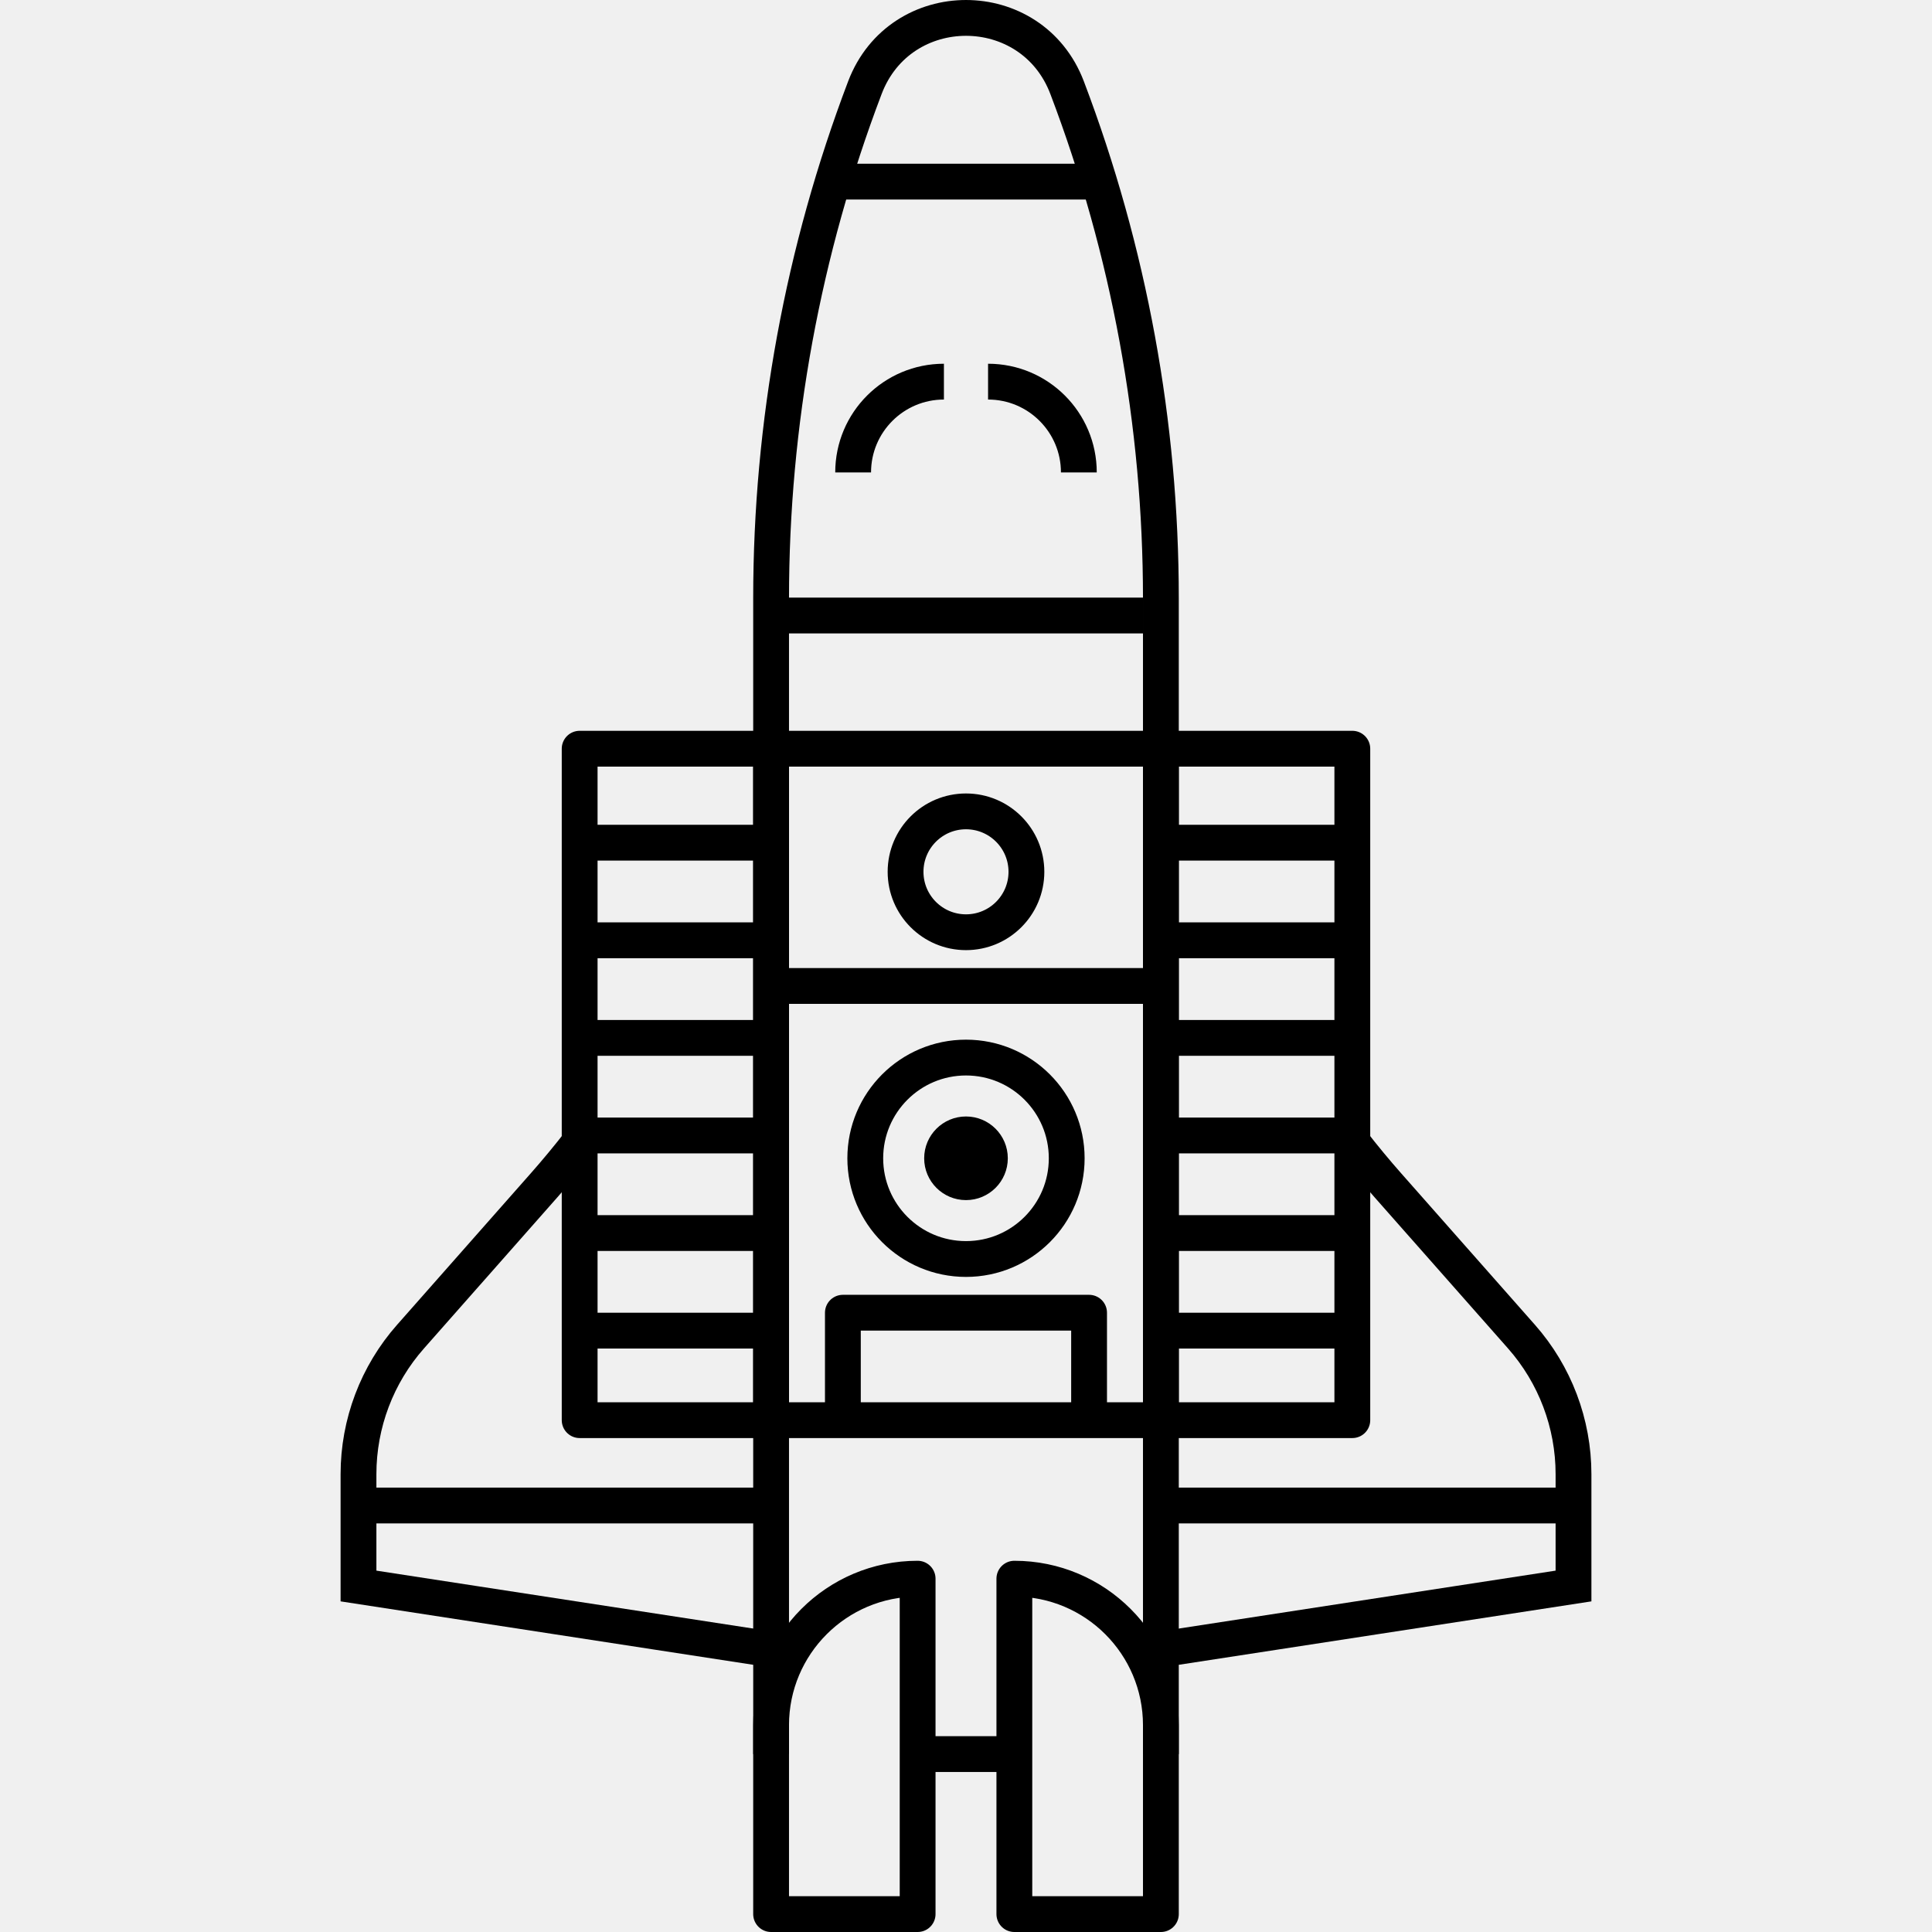
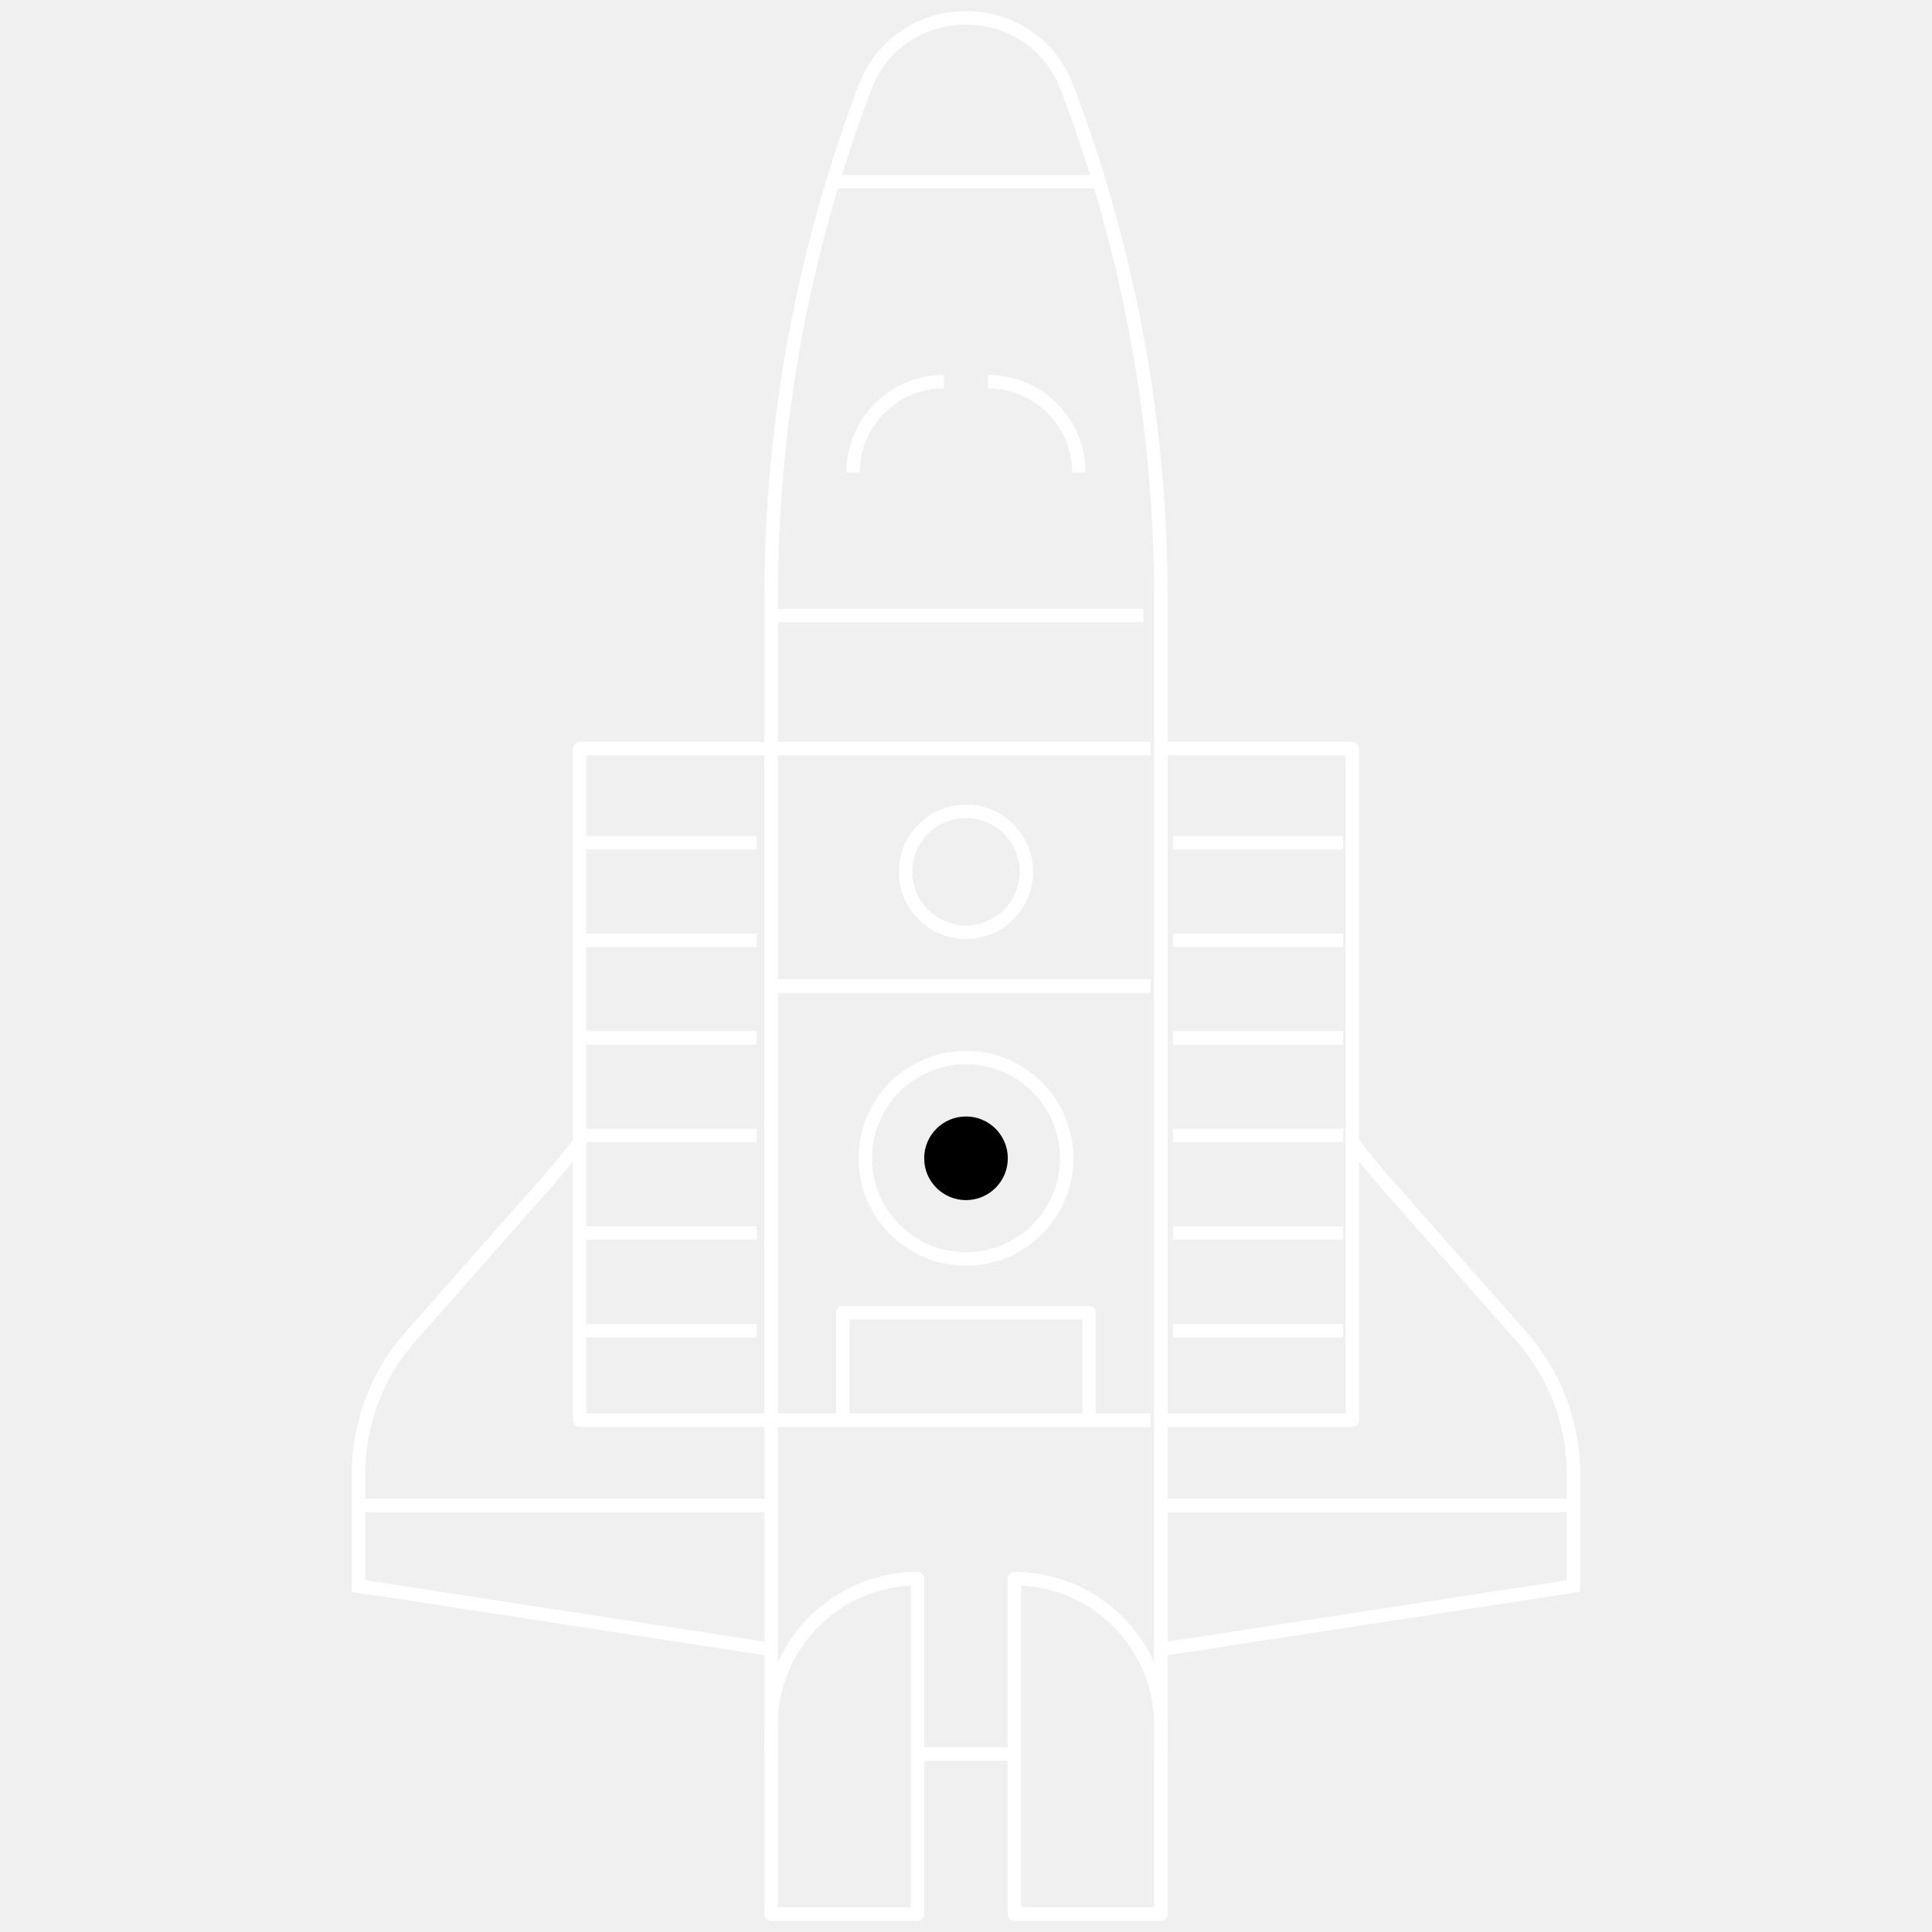
<svg xmlns="http://www.w3.org/2000/svg" version="1.1" id="Capa_1" x="0px" y="0px" viewBox="0 0 431.604 431.604" style="enable-background:new 0 0 431.604 431.604;" xml:space="preserve">
  <g>
-     <path style="fill:none;stroke:#000000;stroke-width:8;stroke-miterlimit:10;" d="M172.262,368.484V133.703   c0-38.998,7.1-77.67,20.953-114.124l0,0c7.893-20.771,37.277-20.771,45.171,0l0,0c13.853,36.454,20.953,75.126,20.953,114.124   v234.781" />
-     <line style="fill:none;stroke:#000000;stroke-width:8;stroke-miterlimit:10;" x1="226.597" y1="391.857" x2="204.998" y2="391.857" />
-     <path style="fill:none;stroke:#000000;stroke-width:8;stroke-miterlimit:10;" d="M302.107,255.209c2.56,3.29,5.22,6.5,7.99,9.64   l29.79,33.74c7.49,8.48,11.63,19.42,11.63,30.74v24.98l-92.18,14.17v16.93v6.45" />
-     <path style="fill:none;stroke:#000000;stroke-width:8;stroke-miterlimit:10;" d="M129.497,255.199c-2.56,3.29-5.23,6.51-8,9.65   l-29.78,33.74c-7.5,8.48-11.63,19.42-11.63,30.74v24.98l92.18,14.17v16.93v6.45" />
-     <line style="fill:none;stroke:#000000;stroke-width:8;stroke-miterlimit:10;" x1="351.519" y1="336.327" x2="259.333" y2="336.327" />
-     <line style="fill:none;stroke:#000000;stroke-width:8;stroke-miterlimit:10;" x1="172.262" y1="336.327" x2="80.09" y2="336.327" />
-     <line style="fill:none;stroke:#000000;stroke-width:8;stroke-miterlimit:10;" x1="170.887" y1="137.504" x2="255.443" y2="137.504" />
-     <line style="fill:none;stroke:#000000;stroke-width:8;stroke-miterlimit:10;" x1="186.928" y1="40.574" x2="244.673" y2="40.574" />
-     <path style="fill:none;stroke:#000000;stroke-width:8;stroke-miterlimit:10;" d="M190.589,105.538c0-11.2,9.079-20.28,20.28-20.28" />
-     <path style="fill:none;stroke:#000000;stroke-width:8;stroke-miterlimit:10;" d="M220.732,85.258c11.2,0,20.28,9.079,20.28,20.28" />
-     <path style="fill:none;stroke:#000000;stroke-width:8;stroke-linejoin:round;stroke-miterlimit:10;" d="M204.996,427.604h-32.734   v-42.197c0-18.078,14.656-32.734,32.734-32.734h0V427.604z" />
-     <path style="fill:none;stroke:#000000;stroke-width:8;stroke-linejoin:round;stroke-miterlimit:10;" d="M259.338,427.604h-32.734   v-74.931h0c18.078,0,32.734,14.656,32.734,32.734V427.604z" />
-     <line style="fill:none;stroke:#000000;stroke-width:8;stroke-linejoin:round;stroke-miterlimit:10;" x1="173.037" y1="167.259" x2="257.037" y2="167.259" />
-     <line style="fill:none;stroke:#000000;stroke-width:8;stroke-linejoin:round;stroke-miterlimit:10;" x1="173.037" y1="220.259" x2="257.037" y2="220.259" />
-     <line style="fill:none;stroke:#000000;stroke-width:8;stroke-linejoin:round;stroke-miterlimit:10;" x1="173.037" y1="317.259" x2="257.037" y2="317.259" />
-     <rect x="129.494" y="167.259" style="fill:none;stroke:#000000;stroke-width:8;stroke-linejoin:round;stroke-miterlimit:10;" width="42.768" height="150" />
-     <rect x="259.338" y="167.259" style="fill:none;stroke:#000000;stroke-width:8;stroke-linejoin:round;stroke-miterlimit:10;" width="42.768" height="150" />
-     <circle style="fill:none;stroke:#000000;stroke-width:8;stroke-linejoin:round;stroke-miterlimit:10;" cx="215.8" cy="194.759" r="13.5" />
-     <circle style="fill:none;stroke:#000000;stroke-width:8;stroke-linejoin:round;stroke-miterlimit:10;" cx="215.8" cy="258.759" r="22.5" />
+     <path style="fill:none;stroke:white;stroke-width:3;stroke-miterlimit:10;" d="M172.262,368.484V133.703   c0-38.998,7.1-77.67,20.953-114.124l0,0c7.893-20.771,37.277-20.771,45.171,0l0,0c13.853,36.454,20.953,75.126,20.953,114.124   v234.781" />
+     <line style="fill:none;stroke:white;stroke-width:3;stroke-miterlimit:10;" x1="226.597" y1="391.857" x2="204.998" y2="391.857" />
+     <path style="fill:none;stroke:white;stroke-width:3;stroke-miterlimit:10;" d="M302.107,255.209c2.56,3.29,5.22,6.5,7.99,9.64   l29.79,33.74c7.49,8.48,11.63,19.42,11.63,30.74v24.98l-92.18,14.17v16.93v6.45" />
+     <path style="fill:none;stroke:white;stroke-width:3;stroke-miterlimit:10;" d="M129.497,255.199c-2.56,3.29-5.23,6.51-8,9.65   l-29.78,33.74c-7.5,8.48-11.63,19.42-11.63,30.74v24.98l92.18,14.17v16.93v6.45" />
+     <line style="fill:none;stroke:white;stroke-width:3;stroke-miterlimit:10;" x1="351.519" y1="336.327" x2="259.333" y2="336.327" />
+     <line style="fill:none;stroke:white;stroke-width:3;stroke-miterlimit:10;" x1="172.262" y1="336.327" x2="80.09" y2="336.327" />
+     <line style="fill:none;stroke:white;stroke-width:3;stroke-miterlimit:10;" x1="170.887" y1="137.504" x2="255.443" y2="137.504" />
+     <line style="fill:none;stroke:white;stroke-width:3;stroke-miterlimit:10;" x1="186.928" y1="40.574" x2="244.673" y2="40.574" />
+     <path style="fill:none;stroke:white;stroke-width:3;stroke-miterlimit:10;" d="M190.589,105.538c0-11.2,9.079-20.28,20.28-20.28" />
+     <path style="fill:none;stroke:white;stroke-width:3;stroke-miterlimit:10;" d="M220.732,85.258c11.2,0,20.28,9.079,20.28,20.28" />
+     <path style="fill:none;stroke:white;stroke-width:3;stroke-linejoin:round;stroke-miterlimit:10;" d="M204.996,427.604h-32.734   v-42.197c0-18.078,14.656-32.734,32.734-32.734h0V427.604z" />
+     <path style="fill:none;stroke:white;stroke-width:3;stroke-linejoin:round;stroke-miterlimit:10;" d="M259.338,427.604h-32.734   v-74.931h0c18.078,0,32.734,14.656,32.734,32.734V427.604z" />
+     <line style="fill:none;stroke:white;stroke-width:3;stroke-linejoin:round;stroke-miterlimit:10;" x1="173.037" y1="167.259" x2="257.037" y2="167.259" />
+     <line style="fill:none;stroke:white;stroke-width:3;stroke-linejoin:round;stroke-miterlimit:10;" x1="173.037" y1="220.259" x2="257.037" y2="220.259" />
+     <line style="fill:none;stroke:white;stroke-width:3;stroke-linejoin:round;stroke-miterlimit:10;" x1="173.037" y1="317.259" x2="257.037" y2="317.259" />
+     <rect x="129.494" y="167.259" style="fill:none;stroke:white;stroke-width:3;stroke-linejoin:round;stroke-miterlimit:10;" width="42.768" height="150" />
+     <rect x="259.338" y="167.259" style="fill:none;stroke:white;stroke-width:3;stroke-linejoin:round;stroke-miterlimit:10;" width="42.768" height="150" />
+     <circle style="fill:none;stroke:white;stroke-width:3;stroke-linejoin:round;stroke-miterlimit:10;" cx="215.8" cy="194.759" r="13.5" />
+     <circle style="fill:none;stroke:white;stroke-width:3;stroke-linejoin:round;stroke-miterlimit:10;" cx="215.8" cy="258.759" r="22.5" />
    <circle cx="215.8" cy="258.759" r="9.342" />
-     <polyline style="fill:none;stroke:#000000;stroke-width:8;stroke-linejoin:round;stroke-miterlimit:10;" points="243.297,317.259    243.297,293.259 188.297,293.259 188.297,317.259  " />
-     <line style="fill:none;stroke:#000000;stroke-width:8;stroke-linejoin:round;stroke-miterlimit:10;" x1="131.037" y1="188.259" x2="169.037" y2="188.259" />
-     <line style="fill:none;stroke:#000000;stroke-width:8;stroke-linejoin:round;stroke-miterlimit:10;" x1="131.037" y1="210.059" x2="169.037" y2="210.059" />
-     <line style="fill:none;stroke:#000000;stroke-width:8;stroke-linejoin:round;stroke-miterlimit:10;" x1="131.037" y1="231.859" x2="169.037" y2="231.859" />
-     <line style="fill:none;stroke:#000000;stroke-width:8;stroke-linejoin:round;stroke-miterlimit:10;" x1="131.037" y1="253.659" x2="169.037" y2="253.659" />
-     <line style="fill:none;stroke:#000000;stroke-width:8;stroke-linejoin:round;stroke-miterlimit:10;" x1="131.037" y1="275.459" x2="169.037" y2="275.459" />
-     <line style="fill:none;stroke:#000000;stroke-width:8;stroke-linejoin:round;stroke-miterlimit:10;" x1="131.037" y1="297.259" x2="169.037" y2="297.259" />
-     <line style="fill:none;stroke:#000000;stroke-width:8;stroke-linejoin:round;stroke-miterlimit:10;" x1="262.037" y1="188.259" x2="300.037" y2="188.259" />
-     <line style="fill:none;stroke:#000000;stroke-width:8;stroke-linejoin:round;stroke-miterlimit:10;" x1="262.037" y1="210.059" x2="300.037" y2="210.059" />
-     <line style="fill:none;stroke:#000000;stroke-width:8;stroke-linejoin:round;stroke-miterlimit:10;" x1="262.037" y1="231.859" x2="300.037" y2="231.859" />
-     <line style="fill:none;stroke:#000000;stroke-width:8;stroke-linejoin:round;stroke-miterlimit:10;" x1="262.037" y1="253.659" x2="300.037" y2="253.659" />
-     <line style="fill:none;stroke:#000000;stroke-width:8;stroke-linejoin:round;stroke-miterlimit:10;" x1="262.037" y1="275.459" x2="300.037" y2="275.459" />
-     <line style="fill:none;stroke:#000000;stroke-width:8;stroke-linejoin:round;stroke-miterlimit:10;" x1="262.037" y1="297.259" x2="300.037" y2="297.259" />
+     <polyline style="fill:none;stroke:white;stroke-width:3;stroke-linejoin:round;stroke-miterlimit:10;" points="243.297,317.259    243.297,293.259 188.297,293.259 188.297,317.259  " />
+     <line style="fill:none;stroke:white;stroke-width:3;stroke-linejoin:round;stroke-miterlimit:10;" x1="131.037" y1="188.259" x2="169.037" y2="188.259" />
+     <line style="fill:none;stroke:white;stroke-width:3;stroke-linejoin:round;stroke-miterlimit:10;" x1="131.037" y1="210.059" x2="169.037" y2="210.059" />
+     <line style="fill:none;stroke:white;stroke-width:3;stroke-linejoin:round;stroke-miterlimit:10;" x1="131.037" y1="231.859" x2="169.037" y2="231.859" />
+     <line style="fill:none;stroke:white;stroke-width:3;stroke-linejoin:round;stroke-miterlimit:10;" x1="131.037" y1="253.659" x2="169.037" y2="253.659" />
+     <line style="fill:none;stroke:white;stroke-width:3;stroke-linejoin:round;stroke-miterlimit:10;" x1="131.037" y1="275.459" x2="169.037" y2="275.459" />
+     <line style="fill:none;stroke:white;stroke-width:3;stroke-linejoin:round;stroke-miterlimit:10;" x1="131.037" y1="297.259" x2="169.037" y2="297.259" />
+     <line style="fill:none;stroke:white;stroke-width:3;stroke-linejoin:round;stroke-miterlimit:10;" x1="262.037" y1="188.259" x2="300.037" y2="188.259" />
+     <line style="fill:none;stroke:white;stroke-width:3;stroke-linejoin:round;stroke-miterlimit:10;" x1="262.037" y1="210.059" x2="300.037" y2="210.059" />
+     <line style="fill:none;stroke:white;stroke-width:3;stroke-linejoin:round;stroke-miterlimit:10;" x1="262.037" y1="231.859" x2="300.037" y2="231.859" />
+     <line style="fill:none;stroke:white;stroke-width:3;stroke-linejoin:round;stroke-miterlimit:10;" x1="262.037" y1="253.659" x2="300.037" y2="253.659" />
+     <line style="fill:none;stroke:white;stroke-width:3;stroke-linejoin:round;stroke-miterlimit:10;" x1="262.037" y1="275.459" x2="300.037" y2="275.459" />
+     <line style="fill:none;stroke:white;stroke-width:3;stroke-linejoin:round;stroke-miterlimit:10;" x1="262.037" y1="297.259" x2="300.037" y2="297.259" />
  </g>
  <g>
</g>
  <g>
</g>
  <g>
</g>
  <g>
</g>
  <g>
</g>
  <g>
</g>
  <g>
</g>
  <g>
</g>
  <g>
</g>
  <g>
</g>
  <g>
</g>
  <g>
</g>
  <g>
</g>
  <g>
</g>
  <g>
</g>
</svg>
